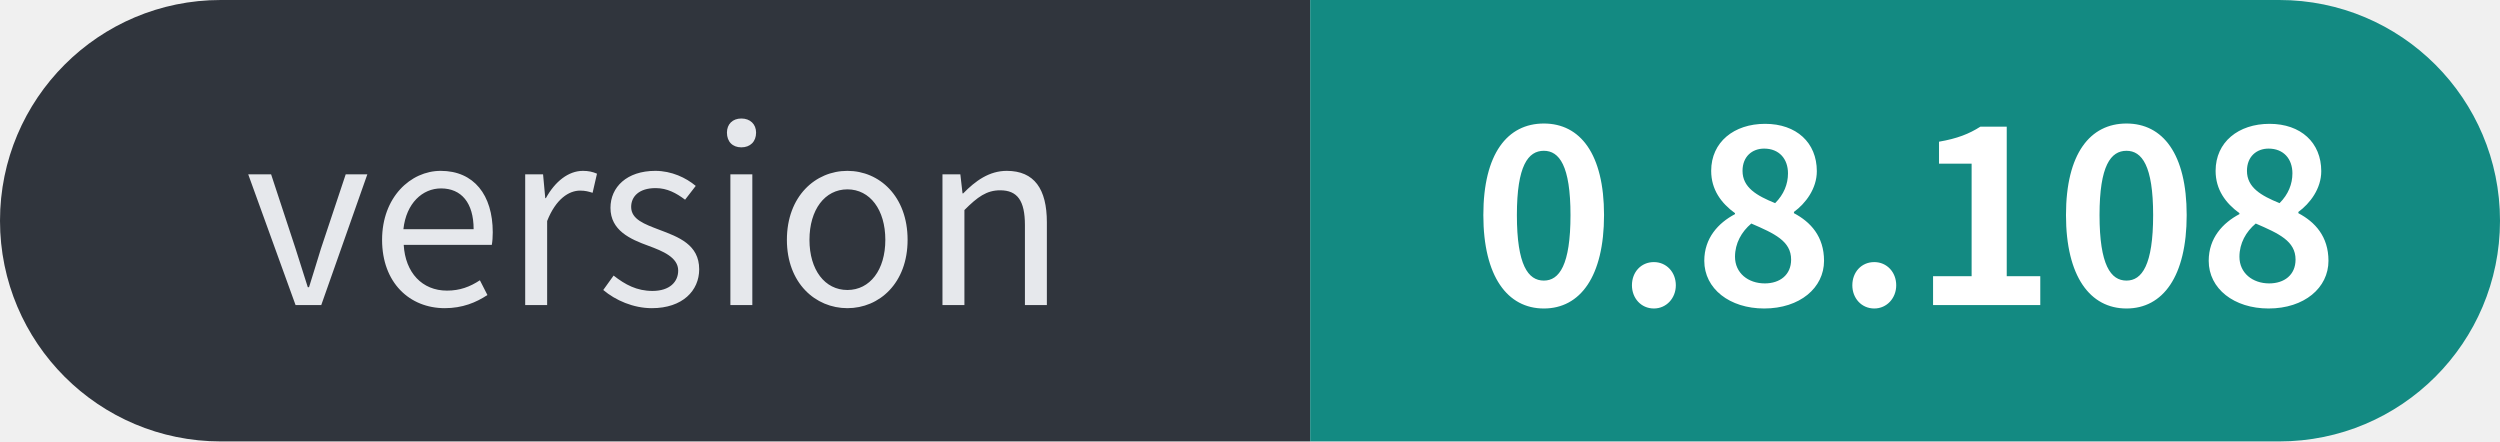
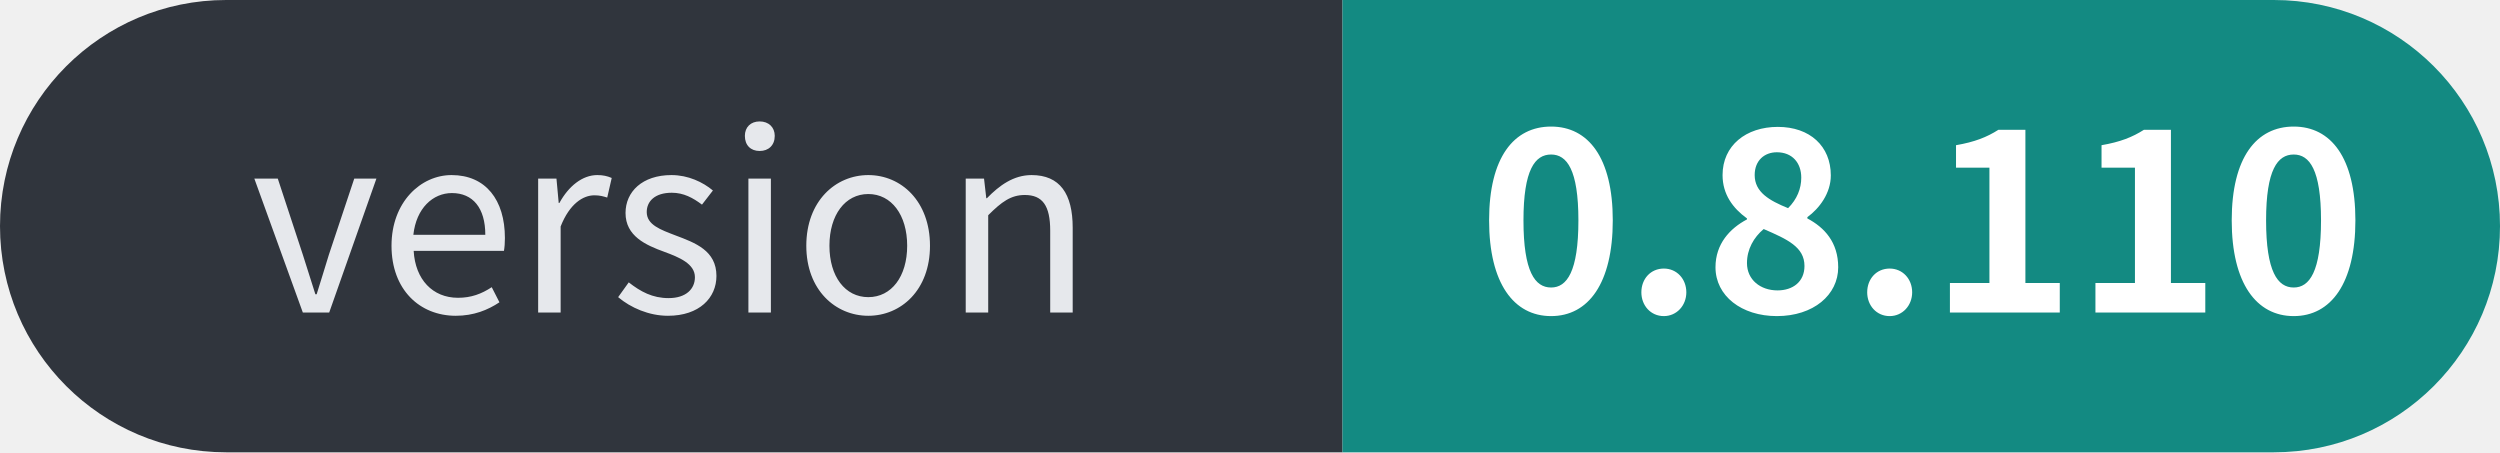
- <svg xmlns="http://www.w3.org/2000/svg" viewBox="0 0 124.6 22" width="124.6" height="22" font-family="'Segoe UI Variable Text','Segoe UI',-apple-system,BlinkMacSystemFont,'PingFang SC','Microsoft YaHei','Noto Sans CJK SC',sans-serif" role="img" aria-label="version: 0.8.108">
+ <svg xmlns="http://www.w3.org/2000/svg" viewBox="0 0 121.6 22" width="121.6" height="22" font-family="'Segoe UI Variable Text','Segoe UI',-apple-system,BlinkMacSystemFont,'PingFang SC','Microsoft YaHei','Noto Sans CJK SC',sans-serif" role="img" aria-label="version: 0.8.110">
  <clipPath id="b">
-     <rect width="124.6" height="22" rx="11" />
+     <rect width="121.6" height="22" rx="11" />
  </clipPath>
  <g clip-path="url(#b)">
    <rect width="65.3" height="22" fill="#30353D" />
-     <rect x="65.3" width="59.3" height="22" fill="#138A82" />
+     <rect x="65.3" width="56.3" height="22" fill="#138A82" />
  </g>
  <text x="32.7" y="15.2" font-size="12" font-weight="400" fill="#E6E8EC" text-anchor="middle">version</text>
-   <text x="95.0" y="15.2" font-size="12" font-weight="600" fill="#FFFFFF" text-anchor="middle">0.8.108</text>
+   <text x="93.5" y="15.2" font-size="12" font-weight="600" fill="#FFFFFF" text-anchor="middle">0.8.110</text>
</svg>
